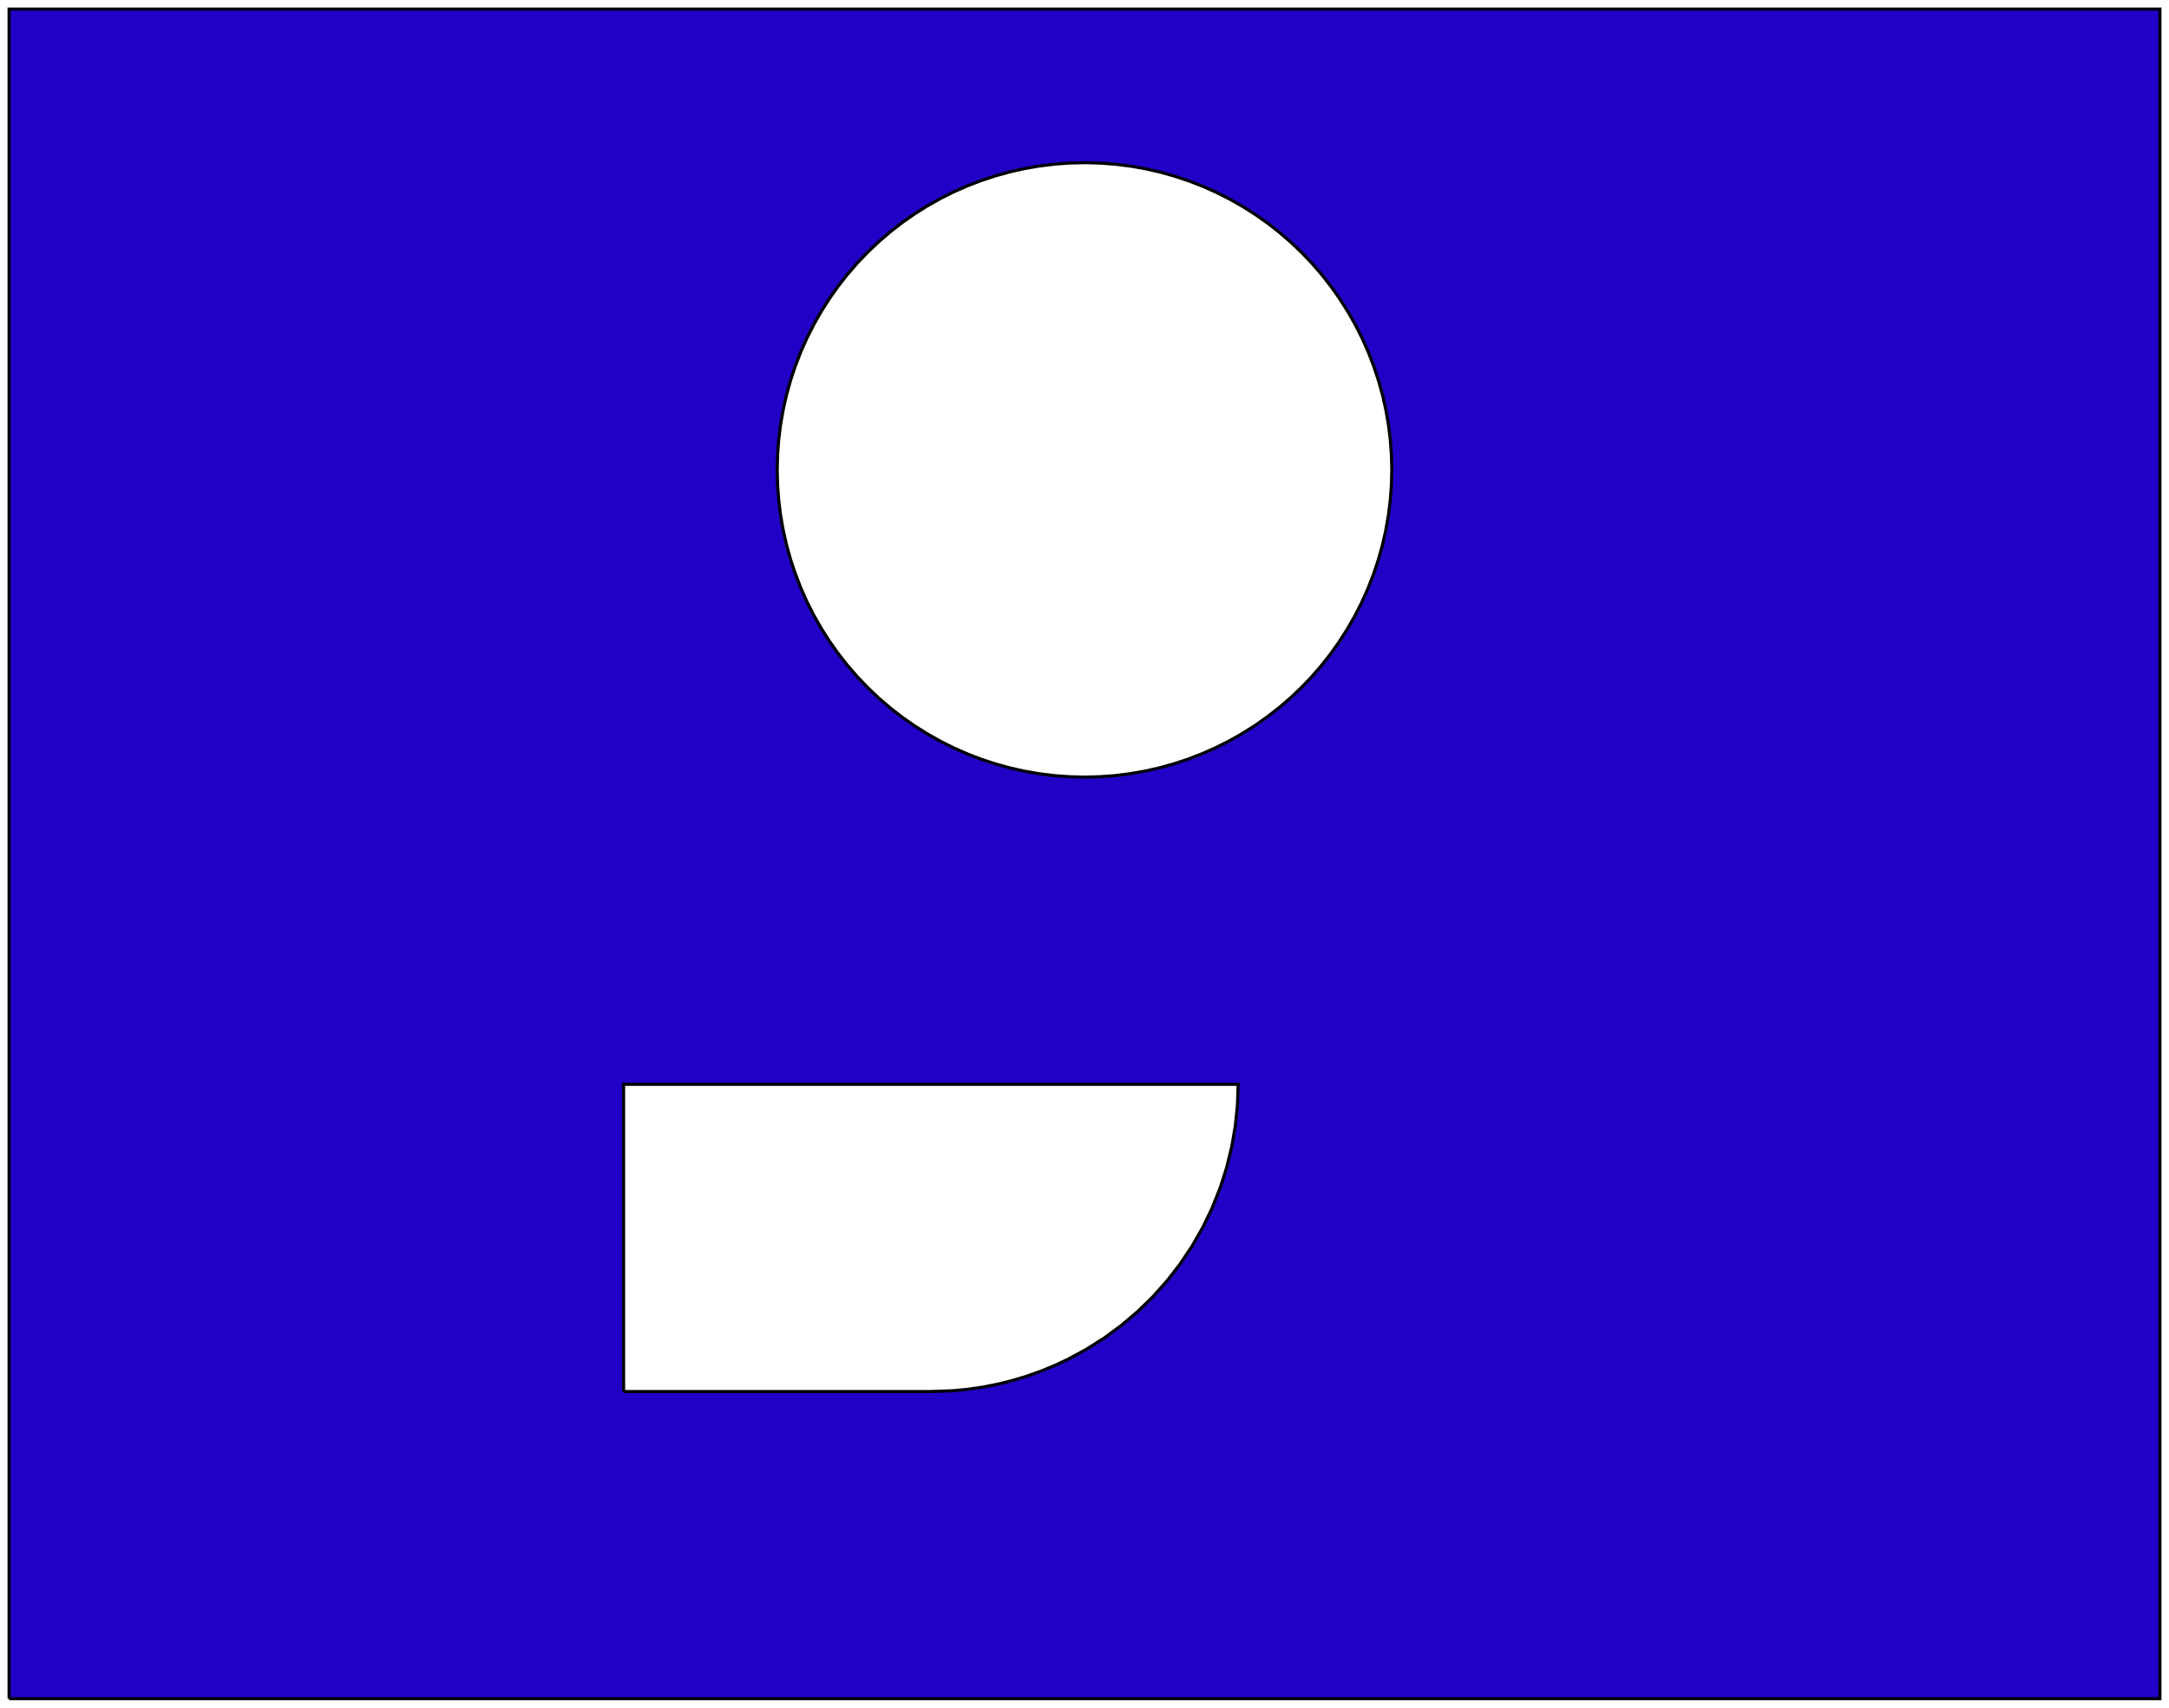
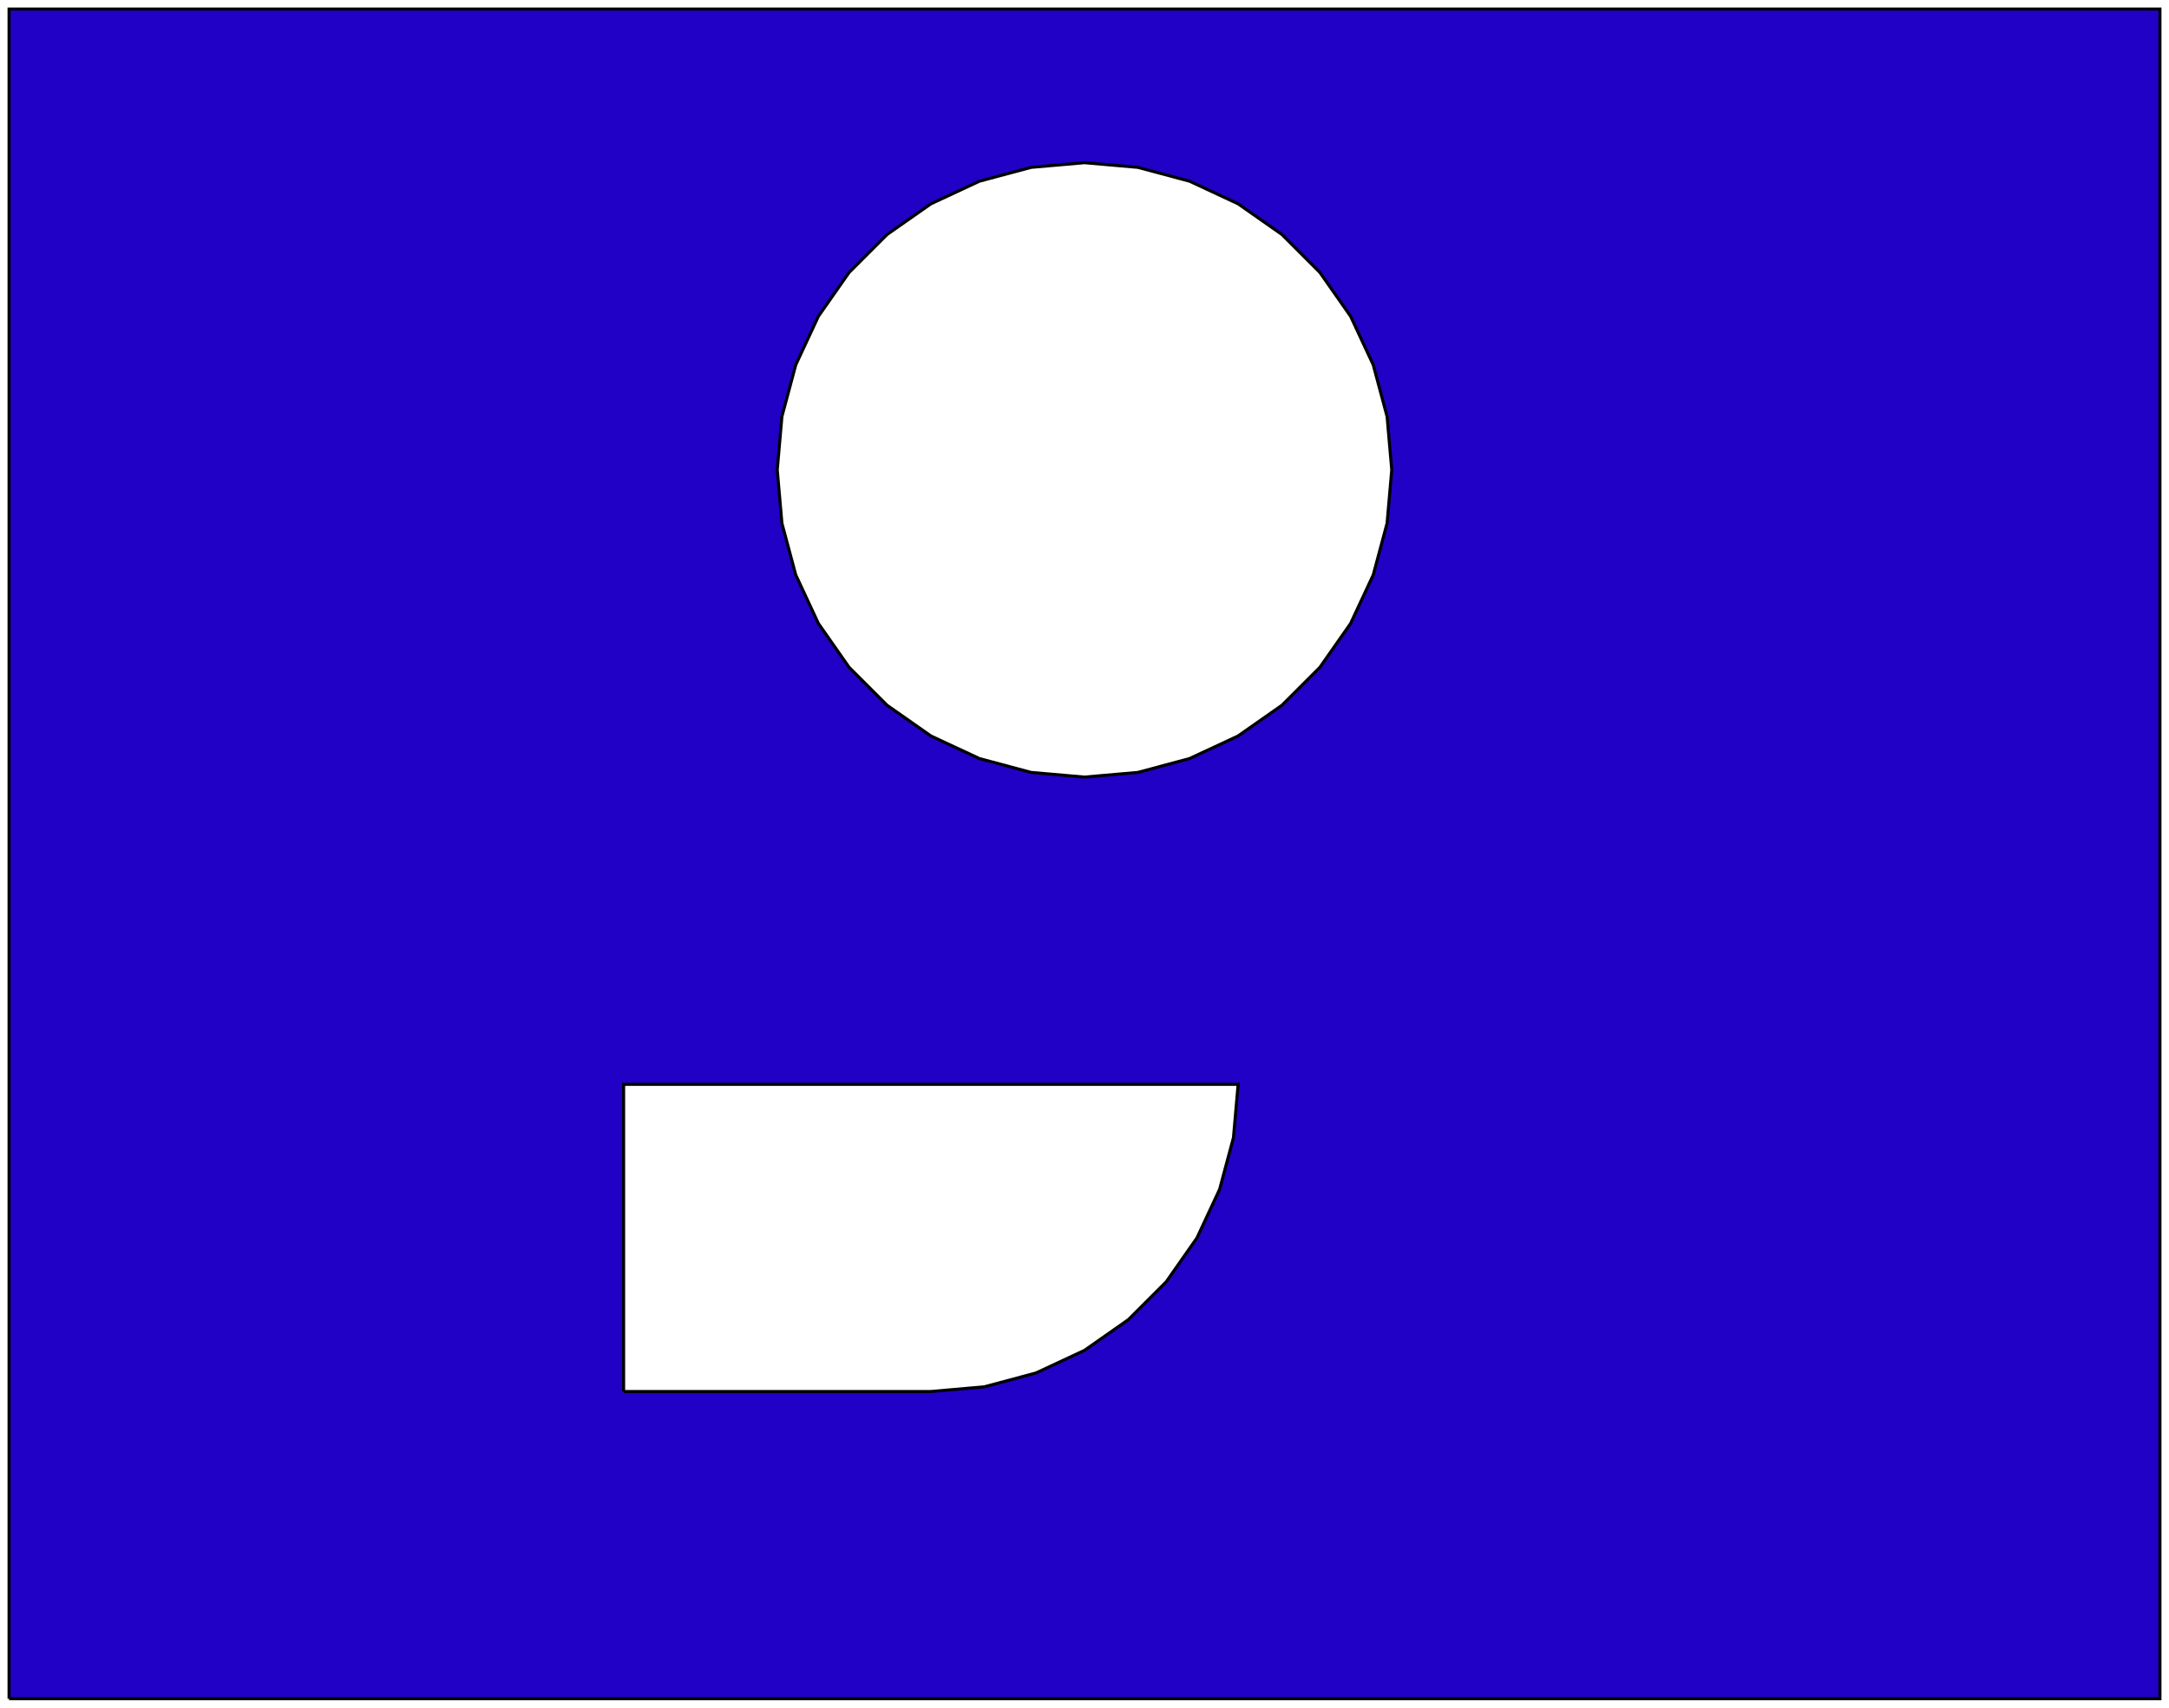
<svg xmlns="http://www.w3.org/2000/svg" width="6776.69" height="5336.69" viewBox="0 0 1411.81 1111.81" version="1.1">
  <g fill-rule="evenodd">
-     <path d="M 5.906,1105.91 L 5.906,5.906 L 1405.91,5.906 L 1405.91,1105.91 L 5.906,1105.91M 405.906,905.906 L 605.906,905.906 L 620.282,905.388 L 629.83,904.468 L 639.322,903.094 L 649.518,901.092 L 658.826,898.776 L 668.012,896.018 L 677.802,892.536 L 686.668,888.874 L 695.348,884.79 L 707.286,878.306 L 718.758,871.024 L 729.708,862.98 L 740.678,853.676 L 750.4,844.184 L 759.456,834.054 L 767.802,823.332 L 775.824,811.392 L 782.968,798.904 L 788.874,786.668 L 794.206,773.306 L 798.348,760.366 L 801.764,746.392 L 804.062,733 L 805.444,719.484 L 805.906,705.906 L 405.906,705.906 L 405.906,905.906M 505.906,305.506 L 506.154,315.9 L 506.864,325.472 L 508.032,334.998 L 509.656,344.458 L 511.924,354.604 L 514.484,363.854 L 517.484,372.972 L 521.224,382.672 L 525.12,391.444 L 529.81,400.724 L 534.562,409.064 L 539.708,417.164 L 545.238,425.01 L 551.136,432.58 L 557.928,440.452 L 564.554,447.398 L 572.098,454.552 L 579.384,460.8 L 586.96,466.692 L 594.812,472.212 L 602.918,477.352 L 611.968,482.472 L 620.546,486.774 L 629.322,490.662 L 638.274,494.124 L 647.382,497.152 L 657.4,499.934 L 666.764,502.038 L 676.218,503.69 L 686.538,504.966 L 696.11,505.666 L 705.706,505.904 L 715.3,505.684 L 724.874,505.004 L 734.404,503.864 L 744.654,502.116 L 754.022,500.03 L 764.046,497.268 L 773.16,494.258 L 782.118,490.814 L 790.902,486.946 L 799.49,482.66 L 807.862,477.966 L 816.666,472.434 L 824.528,466.93 L 832.736,460.546 L 840.008,454.284 L 846.972,447.68 L 853.072,441.338 L 859.4,434.122 L 865.856,425.972 L 871.432,418.16 L 877.042,409.406 L 881.81,401.076 L 886.174,392.528 L 890.432,383.042 L 893.92,374.1 L 897.21,364.236 L 899.788,354.992 L 901.92,345.634 L 903.72,335.394 L 904.906,325.87 L 905.674,315.5 L 905.906,305.906 L 905.674,296.31 L 904.906,285.94 L 903.72,276.416 L 902.076,266.96 L 899.982,257.594 L 897.442,248.338 L 894.19,238.462 L 890.738,229.506 L 886.86,220.728 L 882.566,212.144 L 877.864,203.776 L 872.324,194.978 L 866.81,187.122 L 860.42,178.92 L 854.15,171.654 L 847.538,164.696 L 840.008,157.526 L 832.736,151.264 L 825.17,145.356 L 817.33,139.82 L 809.234,134.666 L 800.196,129.526 L 791.624,125.206 L 782.858,121.302 L 773.912,117.822 L 764.81,114.776 L 755.574,112.17 L 746.222,110.01 L 736.778,108.302 L 726.466,106.964 L 716.1,106.164 L 706.504,105.906 L 696.11,106.144 L 686.538,106.844 L 676.218,108.12 L 666.764,109.772 L 657.4,111.876 L 647.382,114.658 L 638.274,117.686 L 629.322,121.148 L 620.546,125.036 L 611.968,129.338 L 602.918,134.458 L 594.812,139.598 L 586.96,145.118 L 579.384,151.01 L 572.098,157.258 L 564.554,164.412 L 557.928,171.358 L 551.136,179.23 L 545.238,186.8 L 539.708,194.646 L 534.562,202.746 L 529.81,211.086 L 525.12,220.366 L 521.224,229.138 L 517.484,238.838 L 514.484,247.956 L 511.924,257.206 L 509.812,266.568 L 508.032,276.812 L 506.864,286.338 L 506.154,295.91 L 505.906,305.506 z " style="fill-opacity:1;fill:rgb(33,1,197);stroke:rgb(0,0,0);stroke-width:2" />
+     <path d="M 5.906,1105.91 L 5.906,5.906 L 1405.91,5.906 L 1405.91,1105.91 L 5.906,1105.91M 405.906,905.906 L 605.906,905.906 L 640.634,902.866 L 674.31,893.844 L 705.906,879.11 L 734.462,859.114 L 759.114,834.462 L 779.11,805.906 L 793.844,774.31 L 802.866,740.634 L 805.906,705.906 L 405.906,705.906 L 405.906,905.906M 505.906,305.906 L 508.944,340.634 L 517.966,374.31 L 532.7,405.906 L 552.696,434.462 L 577.348,459.114 L 605.906,479.11 L 637.5,493.844 L 671.176,502.866 L 705.906,505.906 L 740.634,502.866 L 774.31,493.844 L 805.906,479.11 L 834.462,459.114 L 859.114,434.462 L 879.11,405.906 L 893.844,374.31 L 902.866,340.634 L 905.906,305.906 L 902.866,271.176 L 893.844,237.5 L 879.11,205.906 L 859.114,177.348 L 834.462,152.696 L 805.906,132.7 L 774.31,117.966 L 740.634,108.944 L 705.906,105.906 L 671.176,108.944 L 637.5,117.966 L 605.906,132.7 L 577.348,152.696 L 552.696,177.348 L 532.7,205.906 L 517.966,237.5 L 508.944,271.176 L 505.906,305.906 z " style="fill-opacity:1;fill:rgb(33,1,197);stroke:rgb(0,0,0);stroke-width:2" />
  </g>
</svg>
